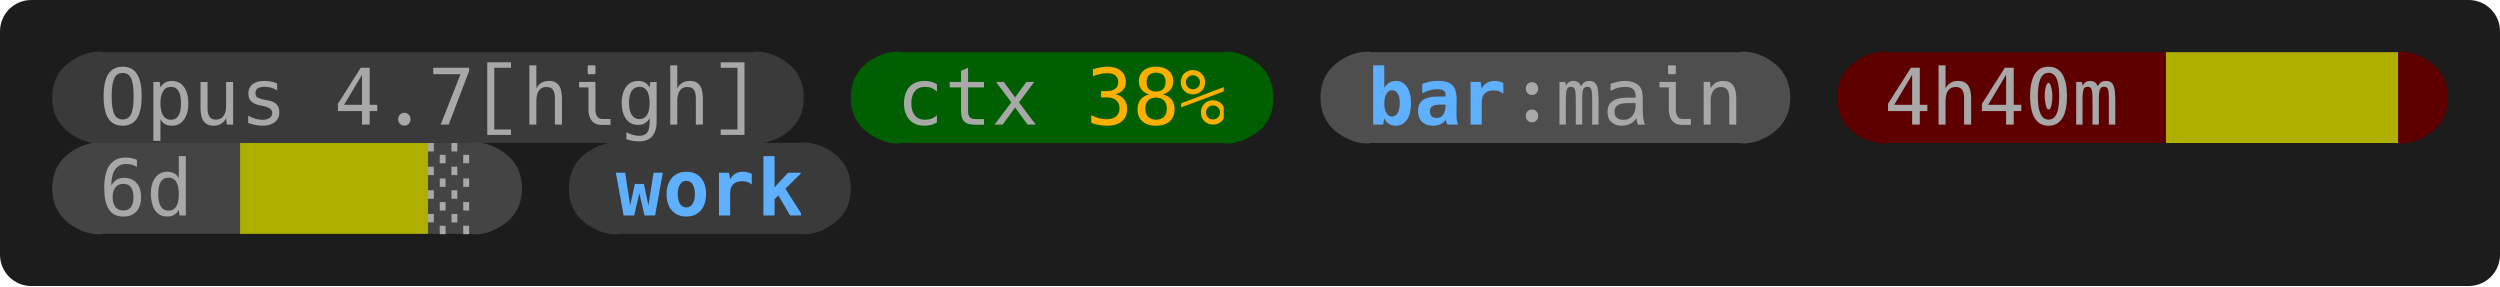
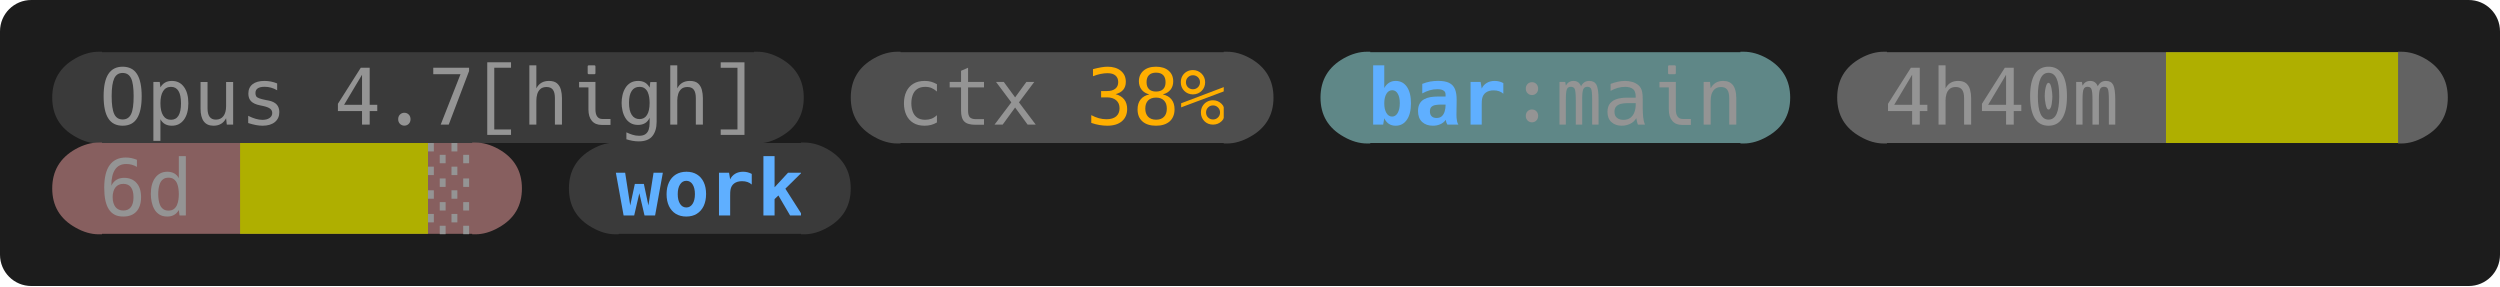
<svg xmlns="http://www.w3.org/2000/svg" width="479" height="54.8" viewBox="0 0 479 54.8" role="img" aria-label="One long line with set wrap on at COLUMNS=60: segments flow onto rows, left-aligned, capsule skin, gruvbox palette.">
  <rect width="100%" height="100%" rx="6" fill="#1c1c1c" />
  <rect x="19" y="10" width="126" height="17.4" fill="#3a3a3a" />
-   <rect x="172" y="10" width="63" height="17.4" fill="#005f00" />
-   <rect x="262" y="10" width="72" height="17.4" fill="#4e4e4e" />
-   <rect x="361" y="10" width="99" height="17.4" fill="#5f0000" />
+   <rect x="172" y="10" width="63" height="17.4" fill="#4e4e4e" />
+   <rect x="262" y="10" width="72" height="17.4" fill="#5f8787" />
+   <rect x="361" y="10" width="99" height="17.4" fill="#626262" />
  <rect x="415" y="10" width="45" height="17.4" fill="#afaf00" />
-   <rect x="19" y="27.4" width="72" height="17.4" fill="#444444" />
+   <rect x="19" y="27.4" width="72" height="17.4" fill="#875f5f" />
  <rect x="118" y="27.4" width="36" height="17.4" fill="#3a3a3a" />
  <rect x="46" y="27.4" width="36" height="17.4" fill="#afaf00" />
  <g transform="scale(7299.27e-6,-7299.27e-6)">
    <defs>
      <path id="g0" d="M1222 1913Q922 1913 613 1741Q1 1397 1 709Q1 21 613 -319Q921 -495 1222 -495H1307V1913Z" />
      <path id="g1" d="M616 -29Q363 -29 240 162Q117 352 117 745Q117 1138 241 1328Q366 1520 616 1520Q739 1520 834 1474Q929 1428 993 1328Q1116 1136 1116 745Q1116 355 993 163Q929 63 834 17Q739 -29 616 -29ZM616 135Q770 135 838 276Q905 413 905 745Q905 1077 838 1215Q770 1356 616 1356Q464 1356 396 1215Q328 1071 328 745Q328 420 396 276Q464 135 616 135Z" />
      <path id="g2" d="M190 1120H357L375 977Q471 1147 676 1147Q877 1147 992 990Q1108 833 1108 561Q1108 287 992 129Q875 -29 676 -29Q466 -29 375 141V-426H190ZM652 127Q915 127 915 559Q915 991 652 991Q517 991 446 879Q375 767 375 560Q375 352 446 240Q518 127 652 127Z" />
      <path id="g3" d="M536 -29Q195 -29 195 424V1118H379V424Q379 131 598 131Q726 131 796 224Q866 316 866 485V1118H1051V0H884L866 168Q766 -29 536 -29Z" />
      <path id="g4" d="M589 -29Q429 -29 213 41V231Q423 125 587 125Q704 125 774 174Q844 223 844 305Q844 376 786 420Q727 463 599 490L522 506Q364 538 290 612Q217 685 217 812Q217 973 327 1060Q437 1147 640 1147Q812 1147 973 1081V901Q816 993 645 993Q403 993 403 828Q403 774 424 742Q445 711 504 690Q563 668 678 645L752 631Q1030 576 1030 328Q1030 162 912 66Q794 -29 589 -29Z" />
      <path id="g5" d="M735 356H102V547L702 1493H936V520H1135V356H936V0H735ZM735 520V1309L264 520Z" />
      <path id="g6" d="M613 -27Q545 -27 498 20Q451 67 451 142Q451 217 498 264Q545 311 613 311Q681 311 728 264Q775 217 775 142Q775 67 728 20Q681 -27 613 -27Z" />
      <path id="g7" d="M854 1323H139V1493H1079V1407L545 0H334Z" />
      <path id="g8" d="M323 1636H947V1493H507V-127H947V-270H323Z" />
      <path id="g9" d="M195 1556H379V952Q480 1147 710 1147Q848 1147 922 1083Q995 1019 1023 916Q1051 813 1051 694V0H866V694Q866 845 813 916Q760 987 648 987Q544 987 486 936Q427 884 403 803Q379 722 379 633V0H195Z" />
      <path id="g10" d="M523 1323Q493 1323 493 1353V1526Q493 1556 523 1556H667Q697 1556 697 1526V1353Q697 1323 667 1323ZM859 -8Q694 -8 604 98Q513 205 513 398V976H268V1120H697V398Q697 276 743 212Q789 148 877 148H1092V-8Z" />
      <path id="g11" d="M599 -440Q518 -440 436 -425Q355 -410 276 -385V-203Q352 -239 436 -266Q521 -293 609 -293Q717 -293 777 -250Q837 -207 862 -130Q886 -54 886 45V178Q841 82 764 37Q687 -8 583 -8Q464 -8 381 43Q298 94 248 178Q197 263 174 366Q151 468 151 570Q151 672 174 774Q197 876 248 960Q299 1045 382 1096Q466 1147 586 1147Q687 1147 762 1105Q837 1063 886 971L904 1116H1070V72Q1070 -163 958 -302Q847 -440 599 -440ZM620 145Q751 145 818 254Q886 363 886 571Q886 638 876 711Q866 784 838 848Q811 911 758 951Q705 991 619 991Q486 991 416 885Q345 779 345 573Q345 365 417 255Q489 145 620 145Z" />
      <path id="g12" d="M286 -127H726V1492H286V1635H910V-270H286Z" />
      <path id="g13" d="M-73 1913V-495H12Q312 -495 621 -319Q1234 21 1233 709Q1233 1397 621 1741Q313 1913 12 1913Z" />
      <path id="g14" d="M705 -29Q528 -29 408 46Q287 120 226 253Q164 386 164 559Q164 733 226 866Q288 998 409 1072Q530 1147 709 1147Q802 1147 877 1126Q952 1104 1030 1061V868Q959 931 888 961Q816 991 725 991Q590 991 510 933Q429 875 394 777Q358 679 358 559Q358 440 394 342Q430 243 510 185Q590 127 724 127Q812 127 888 156Q964 185 1030 248V57Q887 -29 705 -29Z" />
      <path id="g15" d="M807 -4Q601 -4 516 80Q430 163 430 365V977H131V1120H430V1413L614 1493V1120H1032V977H614V365Q614 242 661 192Q708 143 825 143H1032V-4Z" />
      <path id="g16" d="M516 584 115 1120H319L616 715L911 1120H1118L717 584L1157 0H944L616 449L289 0H76Z" />
      <path id="g17" d="M566 -29Q518 -29 466 -24Q413 -20 359 -10Q313 -2 258 12Q203 26 149 45V249Q200 223 249 202Q298 181 350 167Q400 154 448 148Q497 141 547 141Q714 141 802 216Q891 292 891 429Q891 563 803 639Q715 715 561 715H407V881H561Q702 881 779 942Q856 1002 856 1115Q856 1228 784 1289Q714 1350 574 1350Q491 1350 393 1330Q297 1311 194 1270V1456Q316 1488 410 1504Q499 1520 579 1520Q684 1520 772 1493Q861 1466 927 1411Q1056 1304 1056 1122Q1056 1057 1038 1006Q1021 955 988 915Q920 834 788 799Q935 760 1013 661Q1054 609 1072 546Q1091 483 1091 411Q1091 207 954 89Q886 31 790 1Q693 -29 566 -29Z" />
      <path id="g18" d="M615 -29Q388 -29 260 83Q131 195 131 400Q131 559 211 660Q290 760 440 793Q379 808 327 839Q275 870 239 915Q201 962 184 1018Q166 1074 166 1137Q166 1310 287 1416Q346 1467 428 1494Q509 1520 616 1520Q825 1520 946 1416Q1067 1313 1067 1136Q1067 1004 996 916Q924 827 793 793Q944 760 1023 660Q1102 560 1102 402Q1102 297 1068 218Q1035 138 973 84Q843 -29 615 -29ZM616 868Q738 868 802 931Q866 994 866 1114Q866 1236 803 1300Q739 1364 616 1364Q495 1364 431 1300Q367 1236 367 1114Q367 994 431 931Q495 868 616 868ZM619 129Q752 129 826 206Q899 282 899 418Q899 492 880 545Q860 598 825 633Q750 709 616 709Q482 709 408 634Q334 558 334 421Q334 283 408 206Q484 129 619 129Z" />
      <path id="g19" d="M351 793Q283 793 225 818Q167 842 125 884Q33 976 33 1112Q33 1205 75 1278Q117 1350 190 1391Q262 1432 352 1432Q416 1432 475 1408Q533 1384 578 1339Q624 1293 648 1236Q672 1178 672 1113Q672 977 580 885Q538 843 479 818Q420 793 351 793ZM351 928Q428 928 483 981Q506 1004 522 1038Q537 1071 537 1113Q537 1189 483 1243Q427 1296 353 1296Q275 1296 222 1244Q168 1192 168 1112Q168 1033 221 980Q243 958 276 943Q309 928 351 928ZM42 560 1192 996V883L42 453ZM879 0Q743 0 651 92Q561 184 561 318Q561 412 603 484Q645 556 717 598Q789 639 879 639Q1010 639 1104 545Q1130 519 1147 492Q1164 465 1175 440Q1200 384 1200 319Q1200 256 1178 198Q1155 140 1107 92Q1012 0 879 0ZM879 135Q956 135 1010 189Q1063 242 1063 319Q1063 396 1009 450Q955 504 879 504Q802 504 749 451Q696 398 696 319Q696 241 749 188Q802 135 879 135Z" />
      <path id="g20" d="M740 -29Q535 -29 442 166L413 0H150V1556H442V961Q548 1147 740 1147Q928 1147 1036 992Q1143 836 1143 560Q1143 284 1036 128Q929 -29 740 -29ZM647 211Q739 211 794 306Q850 402 850 563Q850 720 796 812Q743 903 650 903Q555 903 498 808Q442 714 442 557Q442 400 498 306Q554 211 647 211Z" />
      <path id="g21" d="M484 -29Q310 -29 202 70Q95 170 95 357Q95 475 138 550Q180 624 254 665Q327 706 420 722Q513 737 615 737H818V786Q818 846 786 877Q755 908 706 919Q656 930 604 930Q498 930 400 901Q303 872 206 819V1069Q310 1111 412 1130Q515 1148 620 1148Q804 1148 911 1096Q1018 1043 1064 934Q1109 824 1109 655Q1109 616 1108 555Q1106 494 1106 433Q1106 379 1105 331Q1104 283 1104 250Q1104 221 1107 174Q1110 128 1121 80Q1132 32 1155 0H865Q846 32 837 60Q828 88 824 125Q765 46 676 8Q588 -29 484 -29ZM580 174Q672 174 724 224Q775 275 796 352Q818 428 818 506V526H701Q632 526 564 516Q496 507 452 470Q407 432 407 346Q407 264 452 219Q498 174 580 174Z" />
      <path id="g22" d="M241 1120H505L534 946Q577 1041 666 1094Q754 1147 873 1147Q996 1147 1101 1090V811Q1004 899 847 899Q720 899 641 841Q562 783 543 674Q538 648 536 611Q534 574 534 516V0H241Z" />
      <path id="g23" d="M620 776Q552 776 505 823Q458 870 458 945Q458 1020 505 1067Q552 1114 620 1114Q688 1114 735 1067Q782 1020 782 945Q782 870 735 823Q688 776 620 776ZM620 60Q552 60 505 107Q458 154 458 229Q458 304 505 351Q552 398 620 398Q688 398 735 351Q782 304 782 229Q782 154 735 107Q688 60 620 60Z" />
      <path id="g24" d="M109 1120H260L276 1024Q344 1147 477 1147Q620 1147 676 1006Q744 1147 890 1147Q1026 1147 1080 1045Q1135 940 1135 649V0H967V641Q967 767 960 836Q954 905 940 938Q915 993 841 993Q765 993 736 933Q719 898 712 831Q705 764 705 641V0H537V641Q537 762 530 833Q523 904 508 937Q481 993 407 993Q333 993 306 934Q290 900 283 830Q276 761 276 641V0H109Z" />
      <path id="g25" d="M509 -29Q347 -29 242 64Q136 158 136 333Q136 478 206 560Q276 641 389 674Q502 707 630 707H877V736Q877 879 804 935Q732 991 601 991Q499 991 401 963Q303 935 218 885V1069Q310 1103 404 1125Q498 1147 596 1147Q696 1147 790 1120Q885 1092 954 1030Q1023 967 1046 862Q1062 788 1062 639V410Q1062 316 1072 202Q1083 88 1121 0H936Q919 39 909 84Q899 128 893 170Q834 69 730 20Q625 -29 509 -29ZM554 125Q668 125 740 181Q811 237 844 328Q877 418 877 522V563H644Q566 563 492 546Q417 528 368 479Q320 430 320 336Q320 230 385 178Q450 125 554 125Z" />
      <path id="g26" d="M195 1120H361L379 952Q480 1147 708 1147Q1051 1147 1051 694V0H866V694Q866 845 814 916Q761 987 651 987Q520 987 450 894Q379 802 379 633V0H195Z" />
      <path id="g27" d="M616 -29Q376 -29 255 167Q133 364 133 745Q133 1127 255 1324Q376 1520 616 1520Q856 1520 978 1324Q1038 1228 1069 1084Q1100 941 1100 745Q1100 549 1069 406Q1038 263 978 167Q855 -29 616 -29ZM616 131Q759 131 828 283Q897 434 897 745Q897 1057 828 1207Q759 1360 616 1360Q475 1360 406 1208Q371 1133 354 1020Q336 906 336 745Q336 432 406 283Q476 131 616 131ZM618 396Q586 396 568 439Q551 482 539 540Q529 586 522 651Q516 716 516 750Q516 774 520 836Q524 898 536 953Q565 1096 614 1096Q642 1096 662 1058Q681 1020 695 950Q705 900 711 838Q717 776 717 742Q717 722 714 663Q710 604 700 542Q675 396 618 396Z" />
      <path id="g28" d="M633 -29Q496 -29 405 20Q314 68 255 159Q192 257 162 399Q133 541 133 724Q133 1128 278 1324Q424 1520 698 1520Q739 1520 778 1516Q816 1512 848 1505Q888 1497 924 1485Q959 1473 991 1460V1274Q927 1312 857 1331Q822 1341 784 1346Q746 1350 711 1350Q516 1350 418 1206Q319 1060 319 780Q367 880 452 934Q538 987 655 987Q861 987 980 854Q1100 721 1100 481Q1100 237 979 104Q858 -29 633 -29ZM633 129Q766 129 833 218Q901 307 901 479Q901 652 833 741Q798 787 747 808Q696 829 634 829Q564 829 513 804Q462 780 428 737Q393 693 374 628Q354 564 354 479Q354 394 374 330Q393 265 428 221Q462 178 513 154Q564 129 633 129Z" />
      <path id="g29" d="M554 -29Q432 -29 349 23Q266 75 216 162Q167 249 145 354Q123 460 123 567Q123 835 240 991Q358 1147 558 1147Q656 1147 734 1106Q812 1064 858 977V1556H1042V0H876L858 141Q759 -29 554 -29ZM587 127Q674 127 728 168Q781 209 810 274Q838 340 848 416Q858 491 858 560Q858 628 848 703Q838 778 810 844Q781 909 728 950Q674 991 587 991Q499 991 446 950Q392 909 364 844Q337 778 327 703Q317 628 317 560Q317 492 327 416Q337 341 364 276Q392 210 446 168Q499 127 587 127Z" />
      <path id="g30" d="M0 1901H154V1680H0ZM617 1901H771V1680H617ZM309 1591H463V1370H309ZM925 1591H1080V1370H925ZM0 1280H154V1059H0ZM617 1280H771V1059H617ZM309 971H463V749H309ZM925 971H1080V749H925ZM0 660H154V438H0ZM617 660H771V438H617ZM309 350H463V129H309ZM925 350H1080V129H925ZM0 39H154V-182H0ZM617 39H771V-182H617ZM309 -271H463V-492H309ZM925 -271H1080V-492H925Z" />
      <path id="g31" d="M0 1120H244L377 262L498 827H735L854 262L989 1120H1233L1030 0H752L616 582L481 0H203Z" />
      <path id="g32" d="M616 -29Q457 -29 340 42Q224 114 161 246Q98 378 98 558Q98 738 162 870Q225 1003 342 1075Q460 1147 621 1147Q780 1147 895 1076Q1010 1006 1072 875Q1135 744 1135 564Q1135 381 1072 248Q1008 115 892 43Q776 -29 616 -29ZM617 209Q720 209 781 304Q842 398 842 559Q842 721 781 815Q720 909 617 909Q513 909 452 814Q391 720 391 559Q391 398 452 304Q513 209 617 209Z" />
      <path id="g33" d="M174 1556H467V739L819 1120H1174L750 702L1198 0H874L567 524L467 428V0H174Z" />
    </defs>
    <g fill="#3a3a3a">
      <use href="#g0" x="1370" y="-3271" />
    </g>
-     <g fill="#a8a8a8">
+     <g fill="#949494">
      <use href="#g1" x="2603" y="-3271" />
      <use href="#g2" x="3836" y="-3271" />
      <use href="#g3" x="5069" y="-3271" />
      <use href="#g4" x="6302" y="-3271" />
      <use href="#g5" x="8768" y="-3271" />
      <use href="#g6" x="10001" y="-3271" />
      <use href="#g7" x="11234" y="-3271" />
      <use href="#g8" x="12467" y="-3271" />
      <use href="#g9" x="13700" y="-3271" />
      <use href="#g10" x="14933" y="-3271" />
      <use href="#g11" x="16166" y="-3271" />
      <use href="#g9" x="17399" y="-3271" />
      <use href="#g12" x="18632" y="-3271" />
    </g>
    <g fill="#3a3a3a">
      <use href="#g13" x="19865" y="-3271" />
    </g>
-     <g fill="#005f00">
+     <g fill="#4e4e4e">
      <use href="#g0" x="22331" y="-3271" />
    </g>
-     <g fill="#a8a8a8">
+     <g fill="#949494">
      <use href="#g14" x="23564" y="-3271" />
      <use href="#g15" x="24797" y="-3271" />
      <use href="#g16" x="26030" y="-3271" />
    </g>
    <g fill="#ffaf00">
      <use href="#g17" x="28496" y="-3271" />
      <use href="#g18" x="29729" y="-3271" />
      <use href="#g19" x="30962" y="-3271" />
    </g>
-     <g fill="#005f00">
+     <g fill="#4e4e4e">
      <use href="#g13" x="32195" y="-3271" />
    </g>
-     <g fill="#4e4e4e">
+     <g fill="#5f8787">
      <use href="#g0" x="34661" y="-3271" />
    </g>
    <g fill="#5fafff">
      <use href="#g20" x="35894" y="-3271" />
      <use href="#g21" x="37127" y="-3271" />
      <use href="#g22" x="38360" y="-3271" />
    </g>
-     <g fill="#a8a8a8">
+     <g fill="#949494">
      <use href="#g23" x="39593" y="-3271" />
      <use href="#g24" x="40826" y="-3271" />
      <use href="#g25" x="42059" y="-3271" />
      <use href="#g10" x="43292" y="-3271" />
      <use href="#g26" x="44525" y="-3271" />
    </g>
-     <g fill="#4e4e4e">
+     <g fill="#5f8787">
      <use href="#g13" x="45758" y="-3271" />
    </g>
-     <g fill="#5f0000">
+     <g fill="#626262">
      <use href="#g0" x="48224" y="-3271" />
    </g>
-     <g fill="#a8a8a8">
+     <g fill="#949494">
      <use href="#g5" x="49457" y="-3271" />
      <use href="#g9" x="50690" y="-3271" />
      <use href="#g5" x="51923" y="-3271" />
      <use href="#g27" x="53156" y="-3271" />
      <use href="#g24" x="54389" y="-3271" />
    </g>
-     <g fill="#5f0000">
+     <g fill="#626262">
      <use href="#g13" x="63020" y="-3271" />
    </g>
-     <g fill="#444444">
+     <g fill="#875f5f">
      <use href="#g0" x="1370" y="-5655" />
    </g>
-     <g fill="#a8a8a8">
+     <g fill="#949494">
      <use href="#g28" x="2603" y="-5655" />
      <use href="#g29" x="3836" y="-5655" />
      <use href="#g30" x="11234" y="-5655" />
    </g>
-     <g fill="#444444">
+     <g fill="#875f5f">
      <use href="#g13" x="12467" y="-5655" />
    </g>
    <g fill="#3a3a3a">
      <use href="#g0" x="14933" y="-5655" />
    </g>
    <g fill="#5fafff">
      <use href="#g31" x="16166" y="-5655" />
      <use href="#g32" x="17399" y="-5655" />
      <use href="#g22" x="18632" y="-5655" />
      <use href="#g33" x="19865" y="-5655" />
    </g>
    <g fill="#3a3a3a">
      <use href="#g13" x="21098" y="-5655" />
    </g>
  </g>
</svg>
